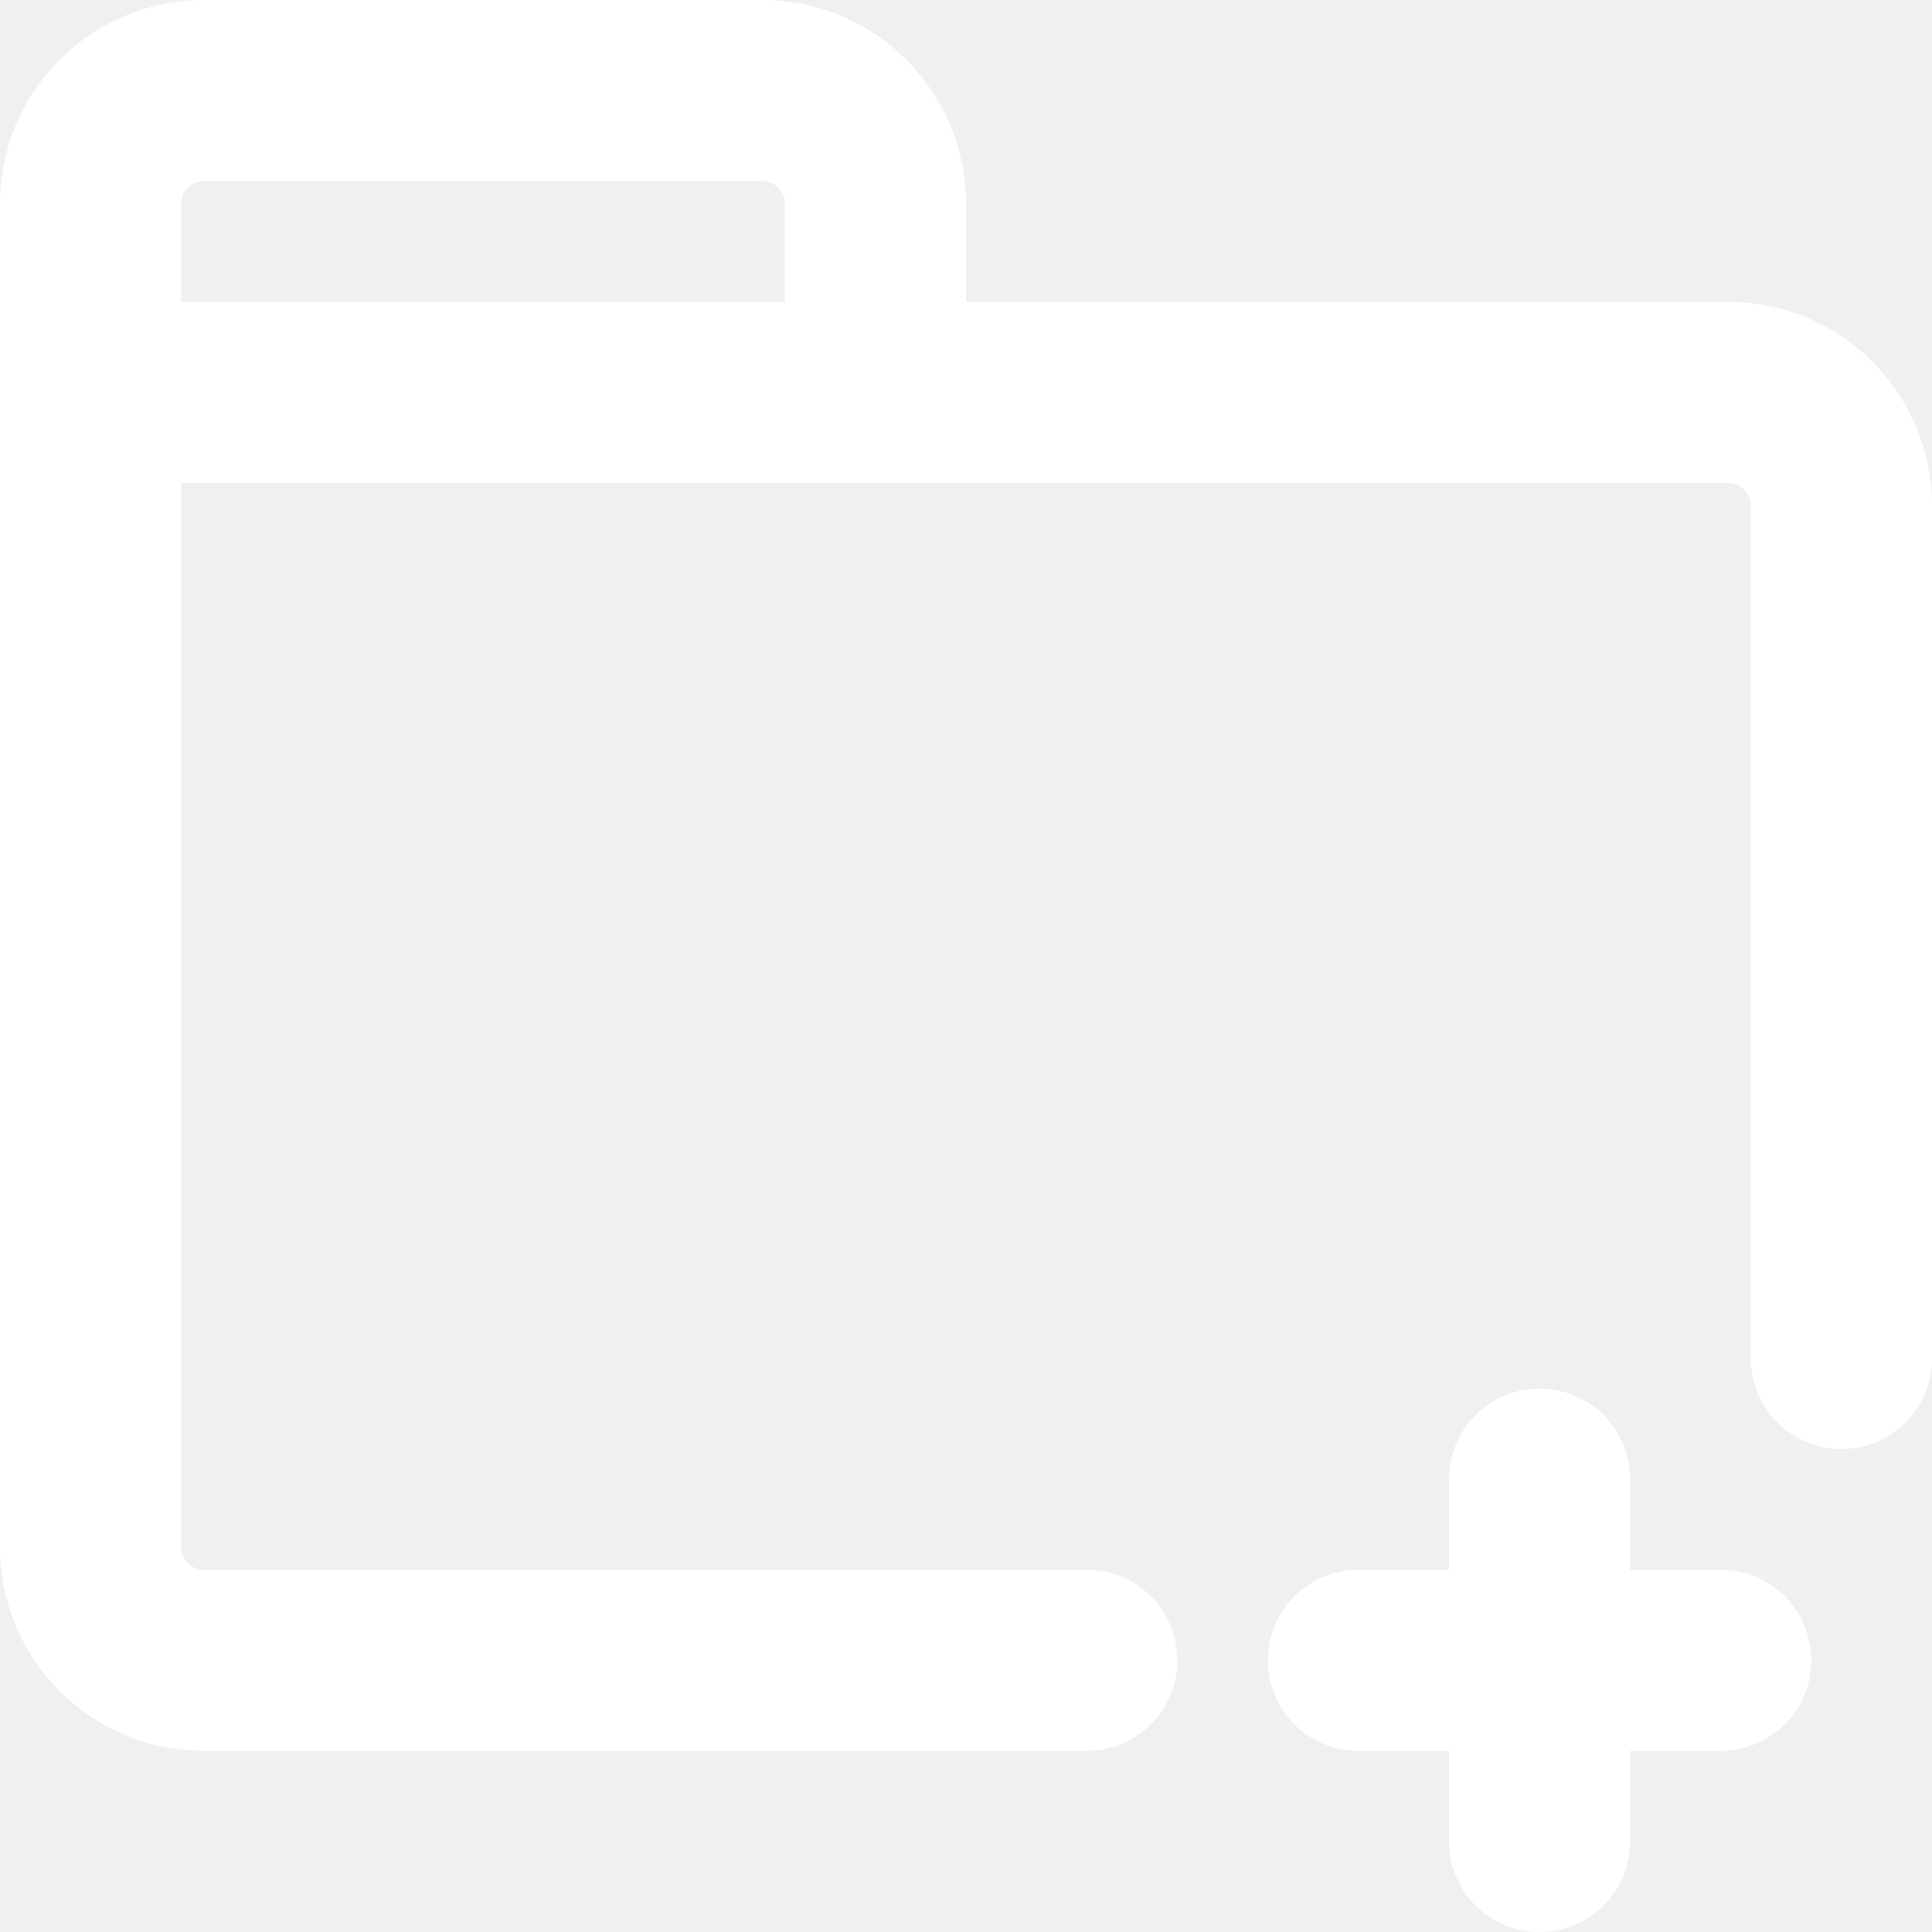
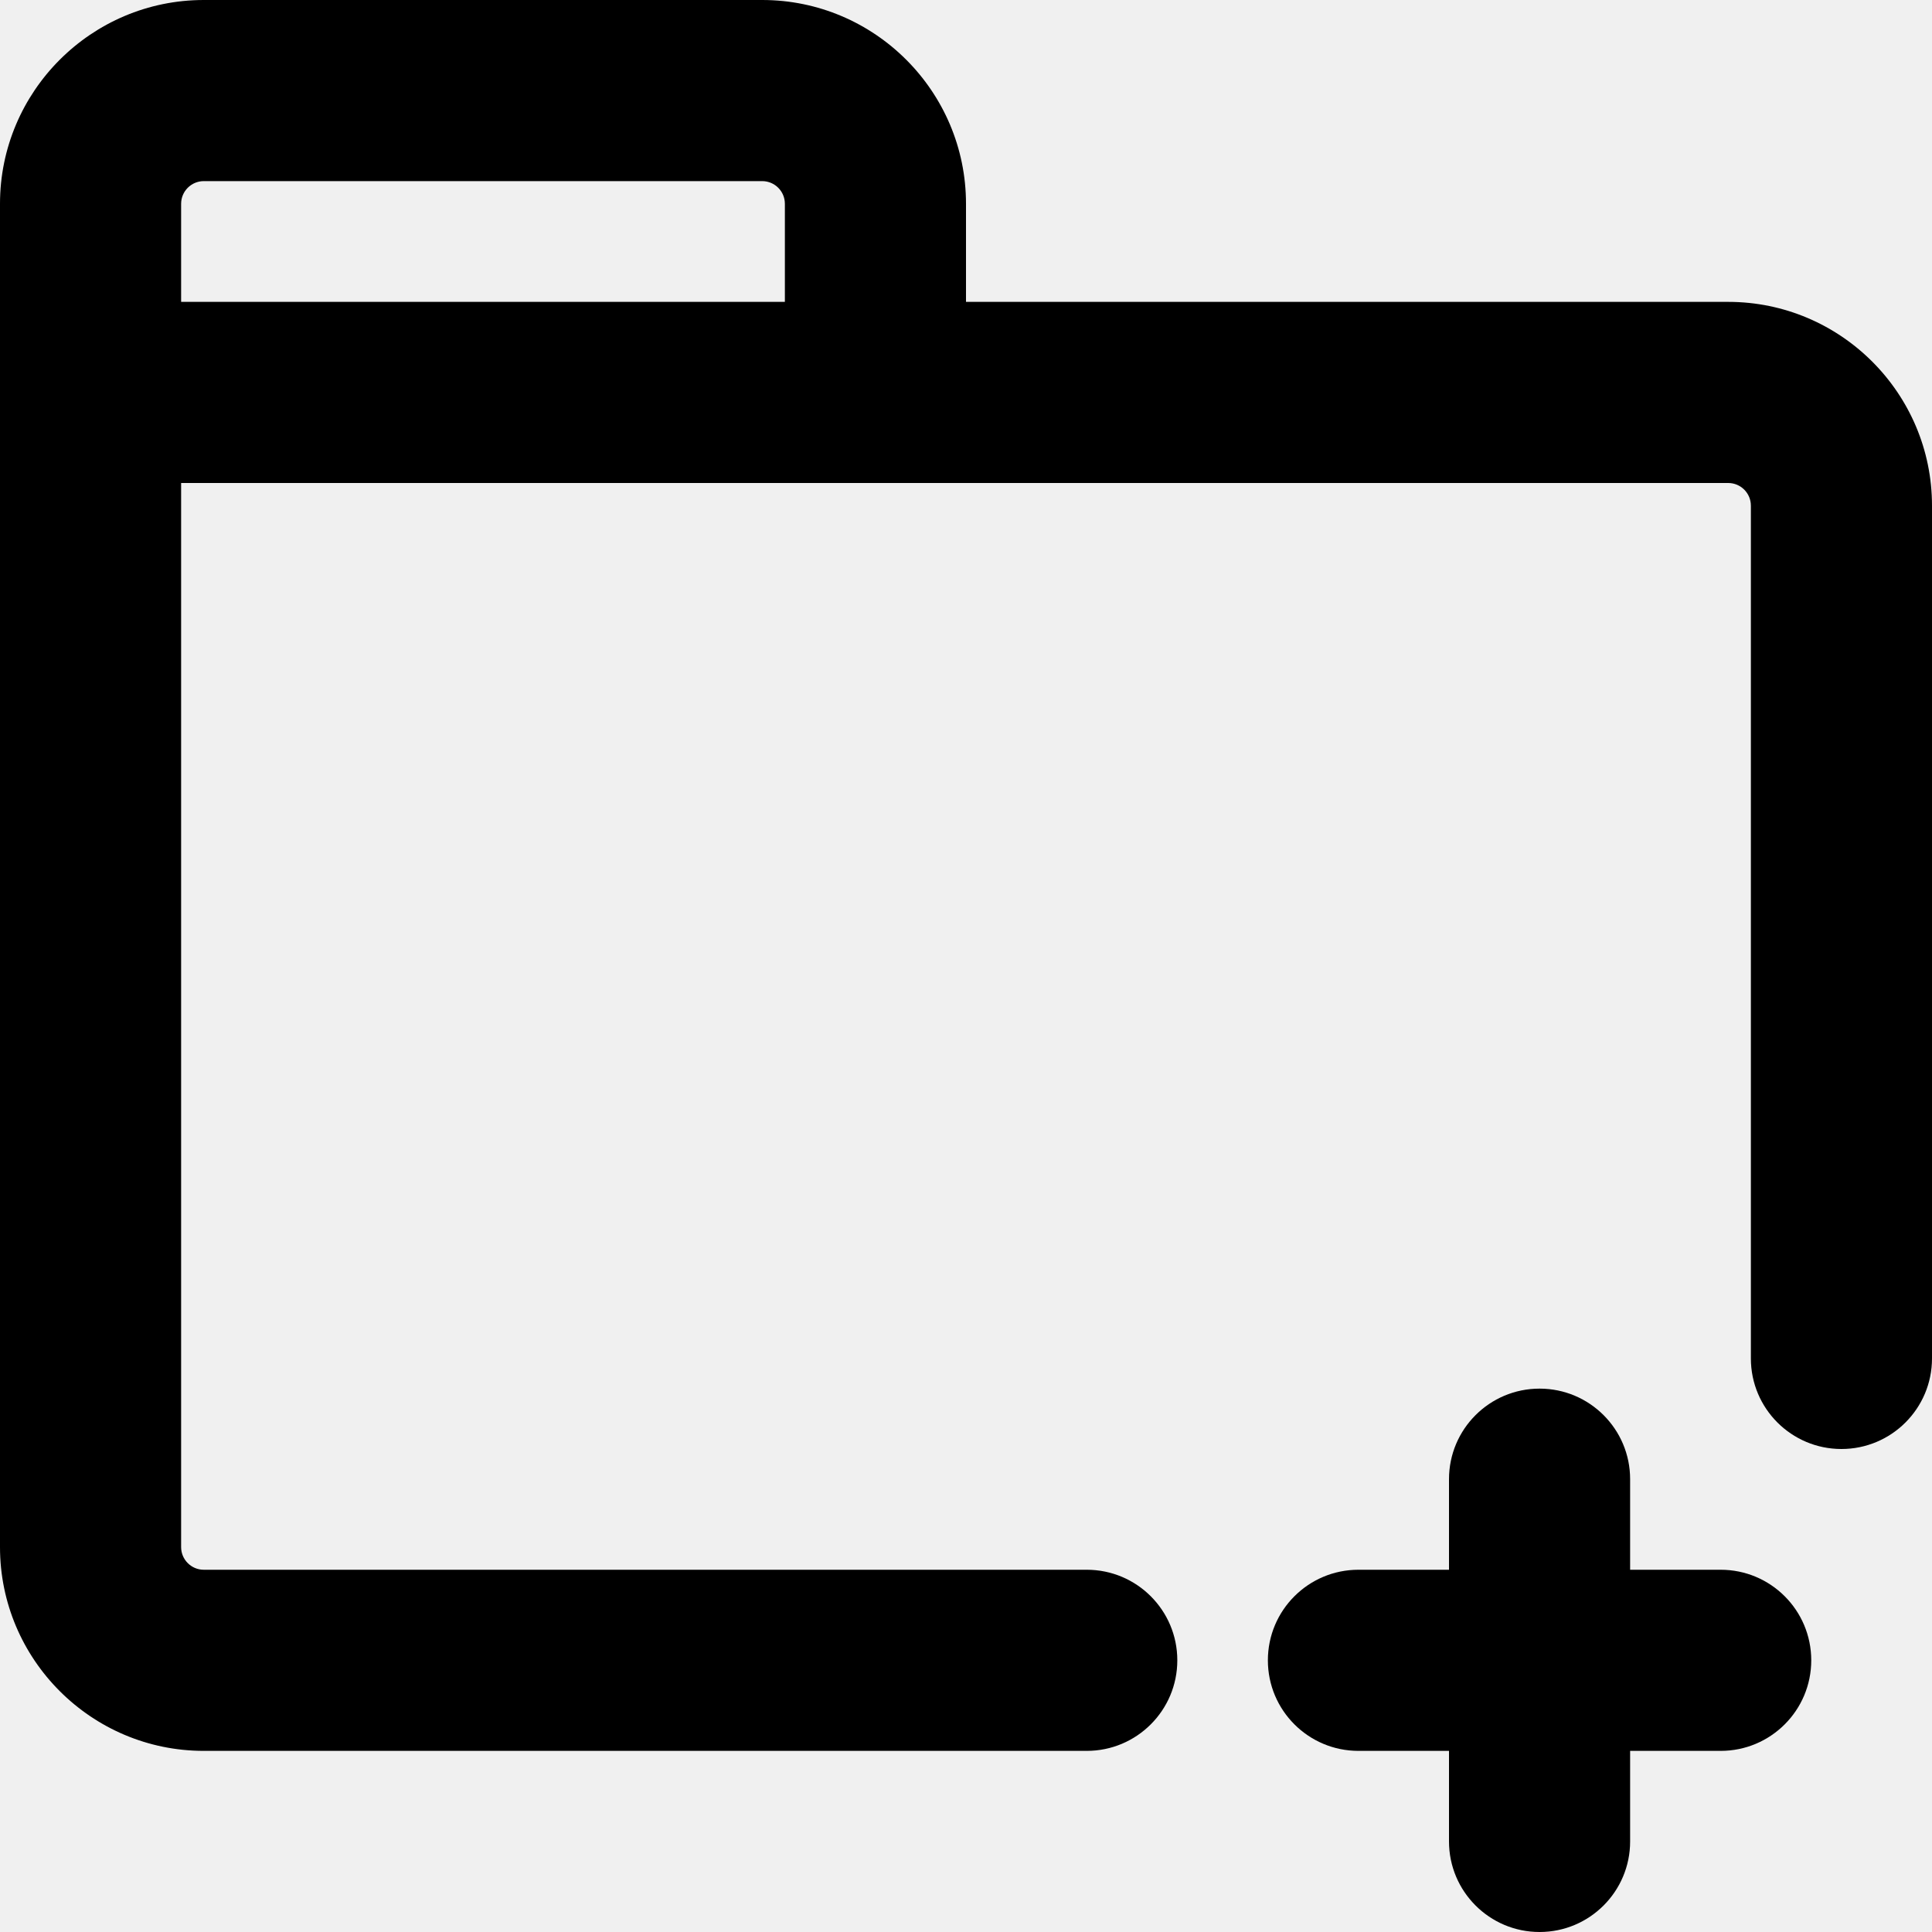
- <svg xmlns="http://www.w3.org/2000/svg" id="Layer" fill="white" enable-background="new 0 0 512 512" height="512" viewBox="0 0 512 512" width="512">
+ <svg xmlns="http://www.w3.org/2000/svg" id="Layer" fill="black" enable-background="new 0 0 512 512" height="512" viewBox="0 0 512 512" width="512">
  <path d="m458 80h-202v-26c0-29.776-24.225-54-54-54h-148c-29.775 0-54 24.224-54 54v50 306c0 29.776 24.225 54 54 54h234c13.255 0 24-10.745 24-24s-10.745-24-24-24h-234c-3.309 0-6-2.691-6-6v-282h410c3.309 0 6 2.691 6 6v226c0 13.255 10.745 24 24 24s24-10.745 24-24v-226c0-29.776-24.225-54-54-54zm-404-32h148c3.309 0 6 2.691 6 6v26h-160v-26c0-3.309 2.691-6 6-6z" />
  <path d="m408 368c-13.255 0-24 10.745-24 24v24h-24c-13.255 0-24 10.745-24 24s10.745 24 24 24h24v24c0 13.255 10.745 24 24 24s24-10.745 24-24v-24h24c13.255 0 24-10.745 24-24s-10.745-24-24-24h-24v-24c0-13.255-10.745-24-24-24z" />
</svg>
